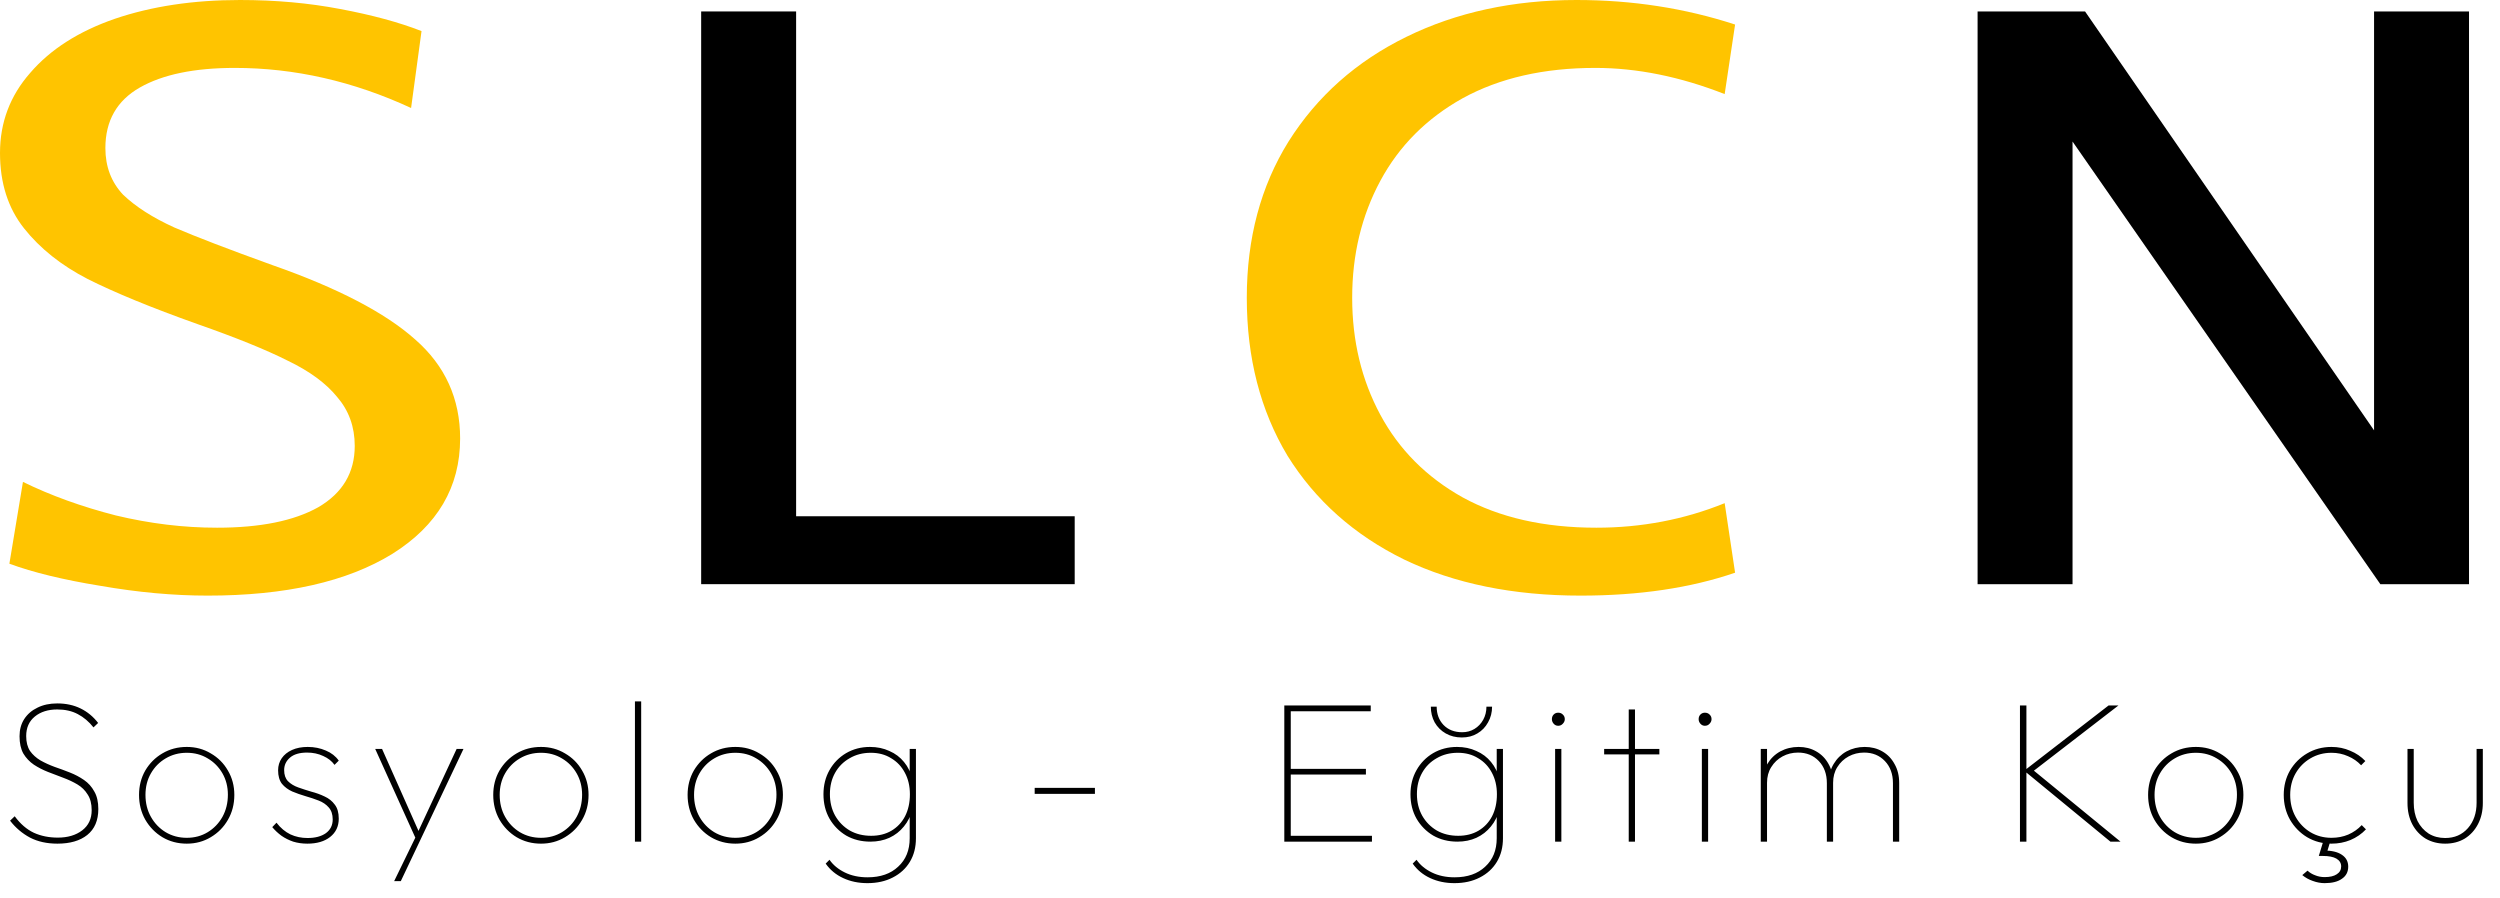
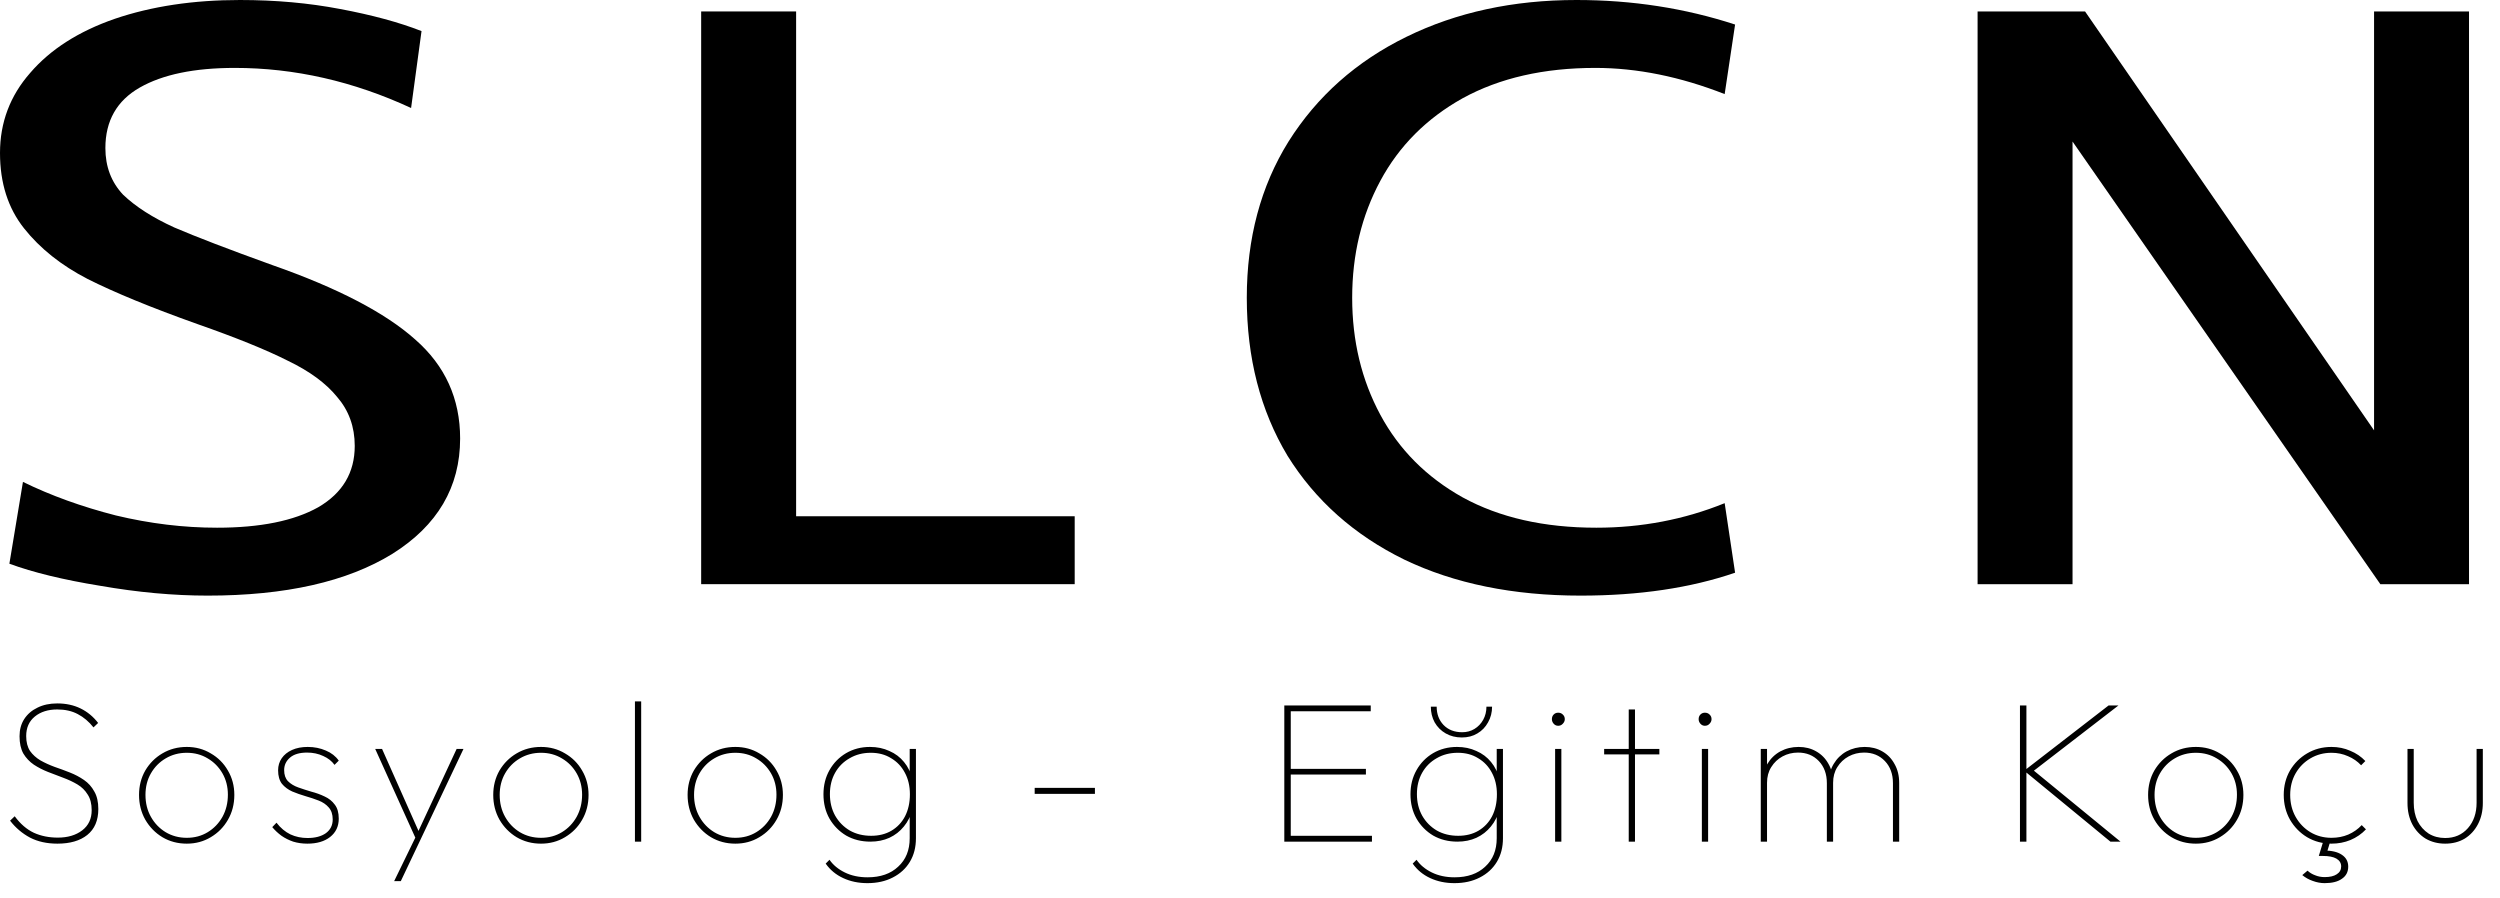
<svg xmlns="http://www.w3.org/2000/svg" width="195" height="70" viewBox="0 0 195 70" fill="none">
-   <path d="M16.195 46.458C13.537 46.458 10.743 46.203 7.813 45.692C4.937 45.224 2.577 44.65 0.732 43.969L1.79 37.588C3.961 38.651 6.375 39.523 9.034 40.204C11.692 40.842 14.323 41.161 16.928 41.161C20.291 41.161 22.923 40.63 24.822 39.566C26.721 38.46 27.67 36.864 27.67 34.78C27.67 33.291 27.209 32.014 26.287 30.951C25.419 29.887 24.144 28.951 22.462 28.143C20.78 27.292 18.42 26.335 15.381 25.271C11.8 23.995 8.952 22.825 6.836 21.761C4.774 20.698 3.12 19.379 1.872 17.805C0.624 16.231 0 14.274 0 11.934C0 9.551 0.787 7.466 2.36 5.68C3.934 3.85 6.131 2.446 8.952 1.468C11.828 0.489 15.083 0 18.718 0C21.485 0 24.089 0.234 26.531 0.702C29.027 1.17 31.143 1.744 32.879 2.425L32.065 8.424C27.562 6.339 22.977 5.297 18.311 5.297C15.164 5.297 12.696 5.807 10.905 6.828C9.115 7.849 8.22 9.424 8.22 11.551C8.22 12.997 8.681 14.21 9.603 15.188C10.58 16.124 11.909 16.975 13.591 17.741C15.273 18.464 17.823 19.443 21.241 20.676C26.341 22.463 30.057 24.399 32.39 26.484C34.723 28.526 35.89 31.1 35.89 34.205C35.89 37.992 34.127 40.991 30.6 43.203C27.073 45.373 22.272 46.458 16.195 46.458Z" fill="#FFC400" />
+   <path d="M16.195 46.458C13.537 46.458 10.743 46.203 7.813 45.692C4.937 45.224 2.577 44.65 0.732 43.969L1.79 37.588C3.961 38.651 6.375 39.523 9.034 40.204C11.692 40.842 14.323 41.161 16.928 41.161C20.291 41.161 22.923 40.63 24.822 39.566C26.721 38.46 27.67 36.864 27.67 34.78C27.67 33.291 27.209 32.014 26.287 30.951C25.419 29.887 24.144 28.951 22.462 28.143C20.78 27.292 18.42 26.335 15.381 25.271C11.8 23.995 8.952 22.825 6.836 21.761C4.774 20.698 3.12 19.379 1.872 17.805C0.624 16.231 0 14.274 0 11.934C0 9.551 0.787 7.466 2.36 5.68C3.934 3.85 6.131 2.446 8.952 1.468C11.828 0.489 15.083 0 18.718 0C21.485 0 24.089 0.234 26.531 0.702C29.027 1.17 31.143 1.744 32.879 2.425L32.065 8.424C27.562 6.339 22.977 5.297 18.311 5.297C15.164 5.297 12.696 5.807 10.905 6.828C9.115 7.849 8.22 9.424 8.22 11.551C8.22 12.997 8.681 14.21 9.603 15.188C10.58 16.124 11.909 16.975 13.591 17.741C15.273 18.464 17.823 19.443 21.241 20.676C26.341 22.463 30.057 24.399 32.39 26.484C34.723 28.526 35.89 31.1 35.89 34.205C35.89 37.992 34.127 40.991 30.6 43.203C27.073 45.373 22.272 46.458 16.195 46.458Z" fill="black" />
  <path d="M54.691 0.893H62.097V40.268H83.826V45.565H54.691V0.893Z" fill="black" />
-   <path d="M123.293 46.458C118.03 46.458 113.445 45.522 109.539 43.65C105.633 41.736 102.594 39.034 100.424 35.546C98.308 32.014 97.25 27.909 97.25 23.229C97.25 18.592 98.335 14.529 100.505 11.04C102.73 7.509 105.795 4.786 109.702 2.872C113.608 0.957 118.03 0 122.967 0C127.308 0 131.431 0.638 135.337 1.914L134.524 7.339C131.051 5.977 127.687 5.297 124.432 5.297C120.417 5.297 116.972 6.084 114.096 7.658C111.275 9.232 109.132 11.38 107.667 14.103C106.202 16.826 105.47 19.868 105.47 23.229C105.47 26.59 106.202 29.632 107.667 32.355C109.132 35.078 111.275 37.226 114.096 38.8C116.972 40.374 120.444 41.161 124.513 41.161C128.04 41.161 131.377 40.523 134.524 39.247L135.337 44.671C131.865 45.862 127.85 46.458 123.293 46.458Z" fill="#FFC400" />
+   <path d="M123.293 46.458C118.03 46.458 113.445 45.522 109.539 43.65C105.633 41.736 102.594 39.034 100.424 35.546C98.308 32.014 97.25 27.909 97.25 23.229C97.25 18.592 98.335 14.529 100.505 11.04C102.73 7.509 105.795 4.786 109.702 2.872C113.608 0.957 118.03 0 122.967 0C127.308 0 131.431 0.638 135.337 1.914L134.524 7.339C131.051 5.977 127.687 5.297 124.432 5.297C120.417 5.297 116.972 6.084 114.096 7.658C111.275 9.232 109.132 11.38 107.667 14.103C106.202 16.826 105.47 19.868 105.47 23.229C105.47 26.59 106.202 29.632 107.667 32.355C109.132 35.078 111.275 37.226 114.096 38.8C116.972 40.374 120.444 41.161 124.513 41.161C128.04 41.161 131.377 40.523 134.524 39.247L135.337 44.671C131.865 45.862 127.85 46.458 123.293 46.458Z" fill="black" />
  <path d="M154.252 0.893H162.634L185.177 33.567V0.893H192.583V45.565H185.666L161.658 11.04V45.565H154.252V0.893Z" fill="black" />
  <path d="M4.479 65.805C3.662 65.805 2.949 65.648 2.342 65.334C1.734 65.009 1.215 64.569 0.786 64.013L1.147 63.668C1.587 64.265 2.085 64.694 2.64 64.956C3.196 65.208 3.819 65.334 4.51 65.334C5.286 65.334 5.92 65.145 6.412 64.768C6.904 64.391 7.151 63.867 7.151 63.196C7.151 62.693 7.046 62.285 6.836 61.97C6.637 61.645 6.37 61.384 6.035 61.184C5.7 60.986 5.333 60.813 4.935 60.666C4.537 60.509 4.138 60.357 3.74 60.21C3.342 60.053 2.976 59.864 2.64 59.644C2.305 59.414 2.033 59.126 1.823 58.78C1.624 58.424 1.524 57.973 1.524 57.428C1.524 56.915 1.645 56.47 1.886 56.093C2.137 55.705 2.483 55.406 2.923 55.197C3.363 54.977 3.877 54.867 4.463 54.867C5.144 54.867 5.752 54.998 6.286 55.26C6.821 55.522 7.276 55.899 7.654 56.391L7.292 56.737C6.936 56.286 6.527 55.941 6.066 55.7C5.616 55.459 5.081 55.338 4.463 55.338C3.751 55.338 3.169 55.522 2.719 55.888C2.268 56.255 2.043 56.763 2.043 57.413C2.043 57.884 2.143 58.272 2.342 58.576C2.551 58.869 2.824 59.115 3.159 59.314C3.494 59.503 3.861 59.671 4.259 59.817C4.657 59.953 5.055 60.1 5.453 60.257C5.852 60.414 6.218 60.608 6.553 60.839C6.889 61.069 7.156 61.368 7.355 61.735C7.565 62.091 7.669 62.547 7.669 63.102C7.669 63.992 7.381 64.668 6.805 65.129C6.239 65.58 5.464 65.805 4.479 65.805ZM14.569 65.805C13.867 65.805 13.233 65.637 12.668 65.302C12.112 64.967 11.667 64.511 11.332 63.935C11.007 63.359 10.845 62.714 10.845 62.002C10.845 61.3 11.007 60.666 11.332 60.1C11.667 59.534 12.112 59.089 12.668 58.764C13.233 58.429 13.867 58.261 14.569 58.261C15.261 58.261 15.884 58.429 16.439 58.764C17.005 59.089 17.45 59.534 17.775 60.1C18.11 60.666 18.278 61.3 18.278 62.002C18.278 62.725 18.11 63.374 17.775 63.95C17.45 64.516 17.005 64.967 16.439 65.302C15.884 65.637 15.261 65.805 14.569 65.805ZM14.569 65.349C15.177 65.349 15.722 65.203 16.204 64.909C16.686 64.616 17.068 64.218 17.351 63.715C17.634 63.201 17.775 62.625 17.775 61.986C17.775 61.368 17.634 60.813 17.351 60.32C17.068 59.828 16.686 59.44 16.204 59.157C15.722 58.864 15.177 58.717 14.569 58.717C13.961 58.717 13.412 58.864 12.919 59.157C12.437 59.44 12.055 59.828 11.772 60.32C11.489 60.813 11.347 61.373 11.347 62.002C11.347 62.641 11.489 63.212 11.772 63.715C12.055 64.218 12.437 64.616 12.919 64.909C13.412 65.203 13.961 65.349 14.569 65.349ZM23.971 65.805C23.583 65.805 23.217 65.753 22.871 65.648C22.536 65.533 22.232 65.381 21.959 65.192C21.687 64.993 21.446 64.768 21.236 64.516L21.567 64.171C21.881 64.579 22.242 64.883 22.651 65.082C23.059 65.271 23.505 65.365 23.987 65.365C24.584 65.365 25.061 65.239 25.417 64.988C25.773 64.726 25.951 64.37 25.951 63.919C25.951 63.521 25.846 63.207 25.637 62.976C25.438 62.746 25.176 62.568 24.851 62.442C24.526 62.316 24.181 62.201 23.814 62.096C23.458 61.991 23.117 61.871 22.792 61.735C22.468 61.588 22.2 61.389 21.991 61.137C21.792 60.876 21.692 60.525 21.692 60.084C21.692 59.728 21.787 59.414 21.975 59.142C22.164 58.869 22.431 58.654 22.777 58.497C23.122 58.34 23.531 58.261 24.003 58.261C24.516 58.261 24.987 58.356 25.417 58.544C25.846 58.722 26.182 58.984 26.423 59.33L26.093 59.66C25.883 59.367 25.59 59.136 25.213 58.969C24.835 58.791 24.416 58.701 23.955 58.701C23.369 58.701 22.923 58.832 22.619 59.094C22.316 59.356 22.164 59.681 22.164 60.069C22.164 60.435 22.263 60.724 22.462 60.933C22.672 61.143 22.939 61.305 23.264 61.42C23.589 61.535 23.929 61.645 24.285 61.75C24.652 61.845 24.998 61.97 25.323 62.127C25.647 62.274 25.909 62.484 26.108 62.756C26.318 63.018 26.423 63.385 26.423 63.856C26.423 64.453 26.198 64.93 25.747 65.286C25.307 65.632 24.715 65.805 23.971 65.805ZM32.536 65.648L29.267 58.419H29.802L32.819 65.208H32.458L35.616 58.419H36.151L32.725 65.648H32.536ZM30.744 68.728L32.473 65.176L32.725 65.648L31.263 68.728H30.744ZM42.198 65.805C41.496 65.805 40.862 65.637 40.296 65.302C39.741 64.967 39.296 64.511 38.96 63.935C38.636 63.359 38.473 62.714 38.473 62.002C38.473 61.3 38.636 60.666 38.96 60.1C39.296 59.534 39.741 59.089 40.296 58.764C40.862 58.429 41.496 58.261 42.198 58.261C42.889 58.261 43.513 58.429 44.068 58.764C44.634 59.089 45.079 59.534 45.404 60.1C45.739 60.666 45.907 61.3 45.907 62.002C45.907 62.725 45.739 63.374 45.404 63.95C45.079 64.516 44.634 64.967 44.068 65.302C43.513 65.637 42.889 65.805 42.198 65.805ZM42.198 65.349C42.805 65.349 43.35 65.203 43.832 64.909C44.314 64.616 44.697 64.218 44.979 63.715C45.262 63.201 45.404 62.625 45.404 61.986C45.404 61.368 45.262 60.813 44.979 60.32C44.697 59.828 44.314 59.44 43.832 59.157C43.35 58.864 42.805 58.717 42.198 58.717C41.59 58.717 41.04 58.864 40.548 59.157C40.066 59.44 39.683 59.828 39.4 60.32C39.117 60.813 38.976 61.373 38.976 62.002C38.976 62.641 39.117 63.212 39.4 63.715C39.683 64.218 40.066 64.616 40.548 64.909C41.04 65.203 41.59 65.349 42.198 65.349ZM49.525 65.648V54.71H50.012V65.648H49.525ZM57.358 65.805C56.656 65.805 56.022 65.637 55.456 65.302C54.901 64.967 54.456 64.511 54.12 63.935C53.796 63.359 53.633 62.714 53.633 62.002C53.633 61.3 53.796 60.666 54.12 60.1C54.456 59.534 54.901 59.089 55.456 58.764C56.022 58.429 56.656 58.261 57.358 58.261C58.05 58.261 58.673 58.429 59.228 58.764C59.794 59.089 60.239 59.534 60.564 60.1C60.899 60.666 61.067 61.3 61.067 62.002C61.067 62.725 60.899 63.374 60.564 63.95C60.239 64.516 59.794 64.967 59.228 65.302C58.673 65.637 58.05 65.805 57.358 65.805ZM57.358 65.349C57.966 65.349 58.511 65.203 58.992 64.909C59.474 64.616 59.857 64.218 60.14 63.715C60.423 63.201 60.564 62.625 60.564 61.986C60.564 61.368 60.423 60.813 60.14 60.32C59.857 59.828 59.474 59.44 58.992 59.157C58.511 58.864 57.966 58.717 57.358 58.717C56.75 58.717 56.2 58.864 55.708 59.157C55.226 59.44 54.843 59.828 54.561 60.32C54.278 60.813 54.136 61.373 54.136 62.002C54.136 62.641 54.278 63.212 54.561 63.715C54.843 64.218 55.226 64.616 55.708 64.909C56.2 65.203 56.75 65.349 57.358 65.349ZM67.656 68.885C66.964 68.885 66.335 68.754 65.77 68.492C65.204 68.231 64.748 67.853 64.403 67.361L64.701 67.062C64.984 67.471 65.382 67.801 65.895 68.052C66.409 68.304 67.001 68.43 67.671 68.43C68.677 68.43 69.474 68.152 70.06 67.597C70.657 67.052 70.956 66.313 70.956 65.381V63.542L71.097 61.845L70.956 60.194V58.419H71.443V65.381C71.443 66.083 71.286 66.695 70.972 67.219C70.657 67.743 70.212 68.152 69.636 68.445C69.07 68.739 68.41 68.885 67.656 68.885ZM67.891 65.648C67.189 65.648 66.561 65.491 66.005 65.176C65.461 64.852 65.026 64.412 64.701 63.856C64.387 63.301 64.23 62.667 64.23 61.955C64.23 61.253 64.387 60.624 64.701 60.069C65.015 59.513 65.445 59.073 65.99 58.749C66.545 58.424 67.168 58.261 67.86 58.261C68.415 58.261 68.918 58.366 69.369 58.576C69.83 58.775 70.212 59.063 70.516 59.44C70.83 59.817 71.045 60.268 71.16 60.792V63.133C71.035 63.647 70.814 64.092 70.5 64.469C70.196 64.846 69.819 65.14 69.369 65.349C68.929 65.548 68.436 65.648 67.891 65.648ZM67.954 65.192C68.552 65.192 69.075 65.061 69.526 64.799C69.987 64.527 70.343 64.15 70.594 63.668C70.846 63.175 70.972 62.604 70.972 61.955C70.972 61.316 70.841 60.755 70.579 60.273C70.327 59.791 69.971 59.414 69.51 59.142C69.06 58.859 68.531 58.717 67.923 58.717C67.305 58.717 66.755 58.859 66.273 59.142C65.791 59.414 65.413 59.791 65.141 60.273C64.869 60.755 64.733 61.31 64.733 61.939C64.733 62.568 64.869 63.128 65.141 63.62C65.424 64.113 65.806 64.501 66.288 64.784C66.77 65.056 67.326 65.192 67.954 65.192ZM80.705 61.923V61.452H85.404V61.923H80.705ZM100.176 65.648V55.024H100.679V65.648H100.176ZM100.459 65.648V65.192H107.012V65.648H100.459ZM100.459 60.414V59.974H106.541V60.414H100.459ZM100.459 55.48V55.024H106.918V55.48H100.459ZM113.443 68.885C112.752 68.885 112.123 68.754 111.557 68.492C110.992 68.231 110.536 67.853 110.19 67.361L110.489 67.062C110.772 67.471 111.17 67.801 111.683 68.052C112.197 68.304 112.789 68.43 113.459 68.43C114.465 68.43 115.261 68.152 115.848 67.597C116.445 67.052 116.744 66.313 116.744 65.381V63.542L116.885 61.845L116.744 60.194V58.419H117.231V65.381C117.231 66.083 117.074 66.695 116.759 67.219C116.445 67.743 116 68.152 115.424 68.445C114.858 68.739 114.198 68.885 113.443 68.885ZM113.679 65.648C112.977 65.648 112.349 65.491 111.793 65.176C111.248 64.852 110.814 64.412 110.489 63.856C110.174 63.301 110.017 62.667 110.017 61.955C110.017 61.253 110.174 60.624 110.489 60.069C110.803 59.513 111.233 59.073 111.777 58.749C112.333 58.424 112.956 58.261 113.648 58.261C114.203 58.261 114.706 58.366 115.156 58.576C115.617 58.775 116 59.063 116.304 59.44C116.618 59.817 116.833 60.268 116.948 60.792V63.133C116.822 63.647 116.602 64.092 116.288 64.469C115.984 64.846 115.607 65.14 115.156 65.349C114.716 65.548 114.224 65.648 113.679 65.648ZM113.742 65.192C114.339 65.192 114.863 65.061 115.314 64.799C115.775 64.527 116.131 64.15 116.382 63.668C116.634 63.175 116.759 62.604 116.759 61.955C116.759 61.316 116.628 60.755 116.367 60.273C116.115 59.791 115.759 59.414 115.298 59.142C114.847 58.859 114.318 58.717 113.711 58.717C113.092 58.717 112.542 58.859 112.06 59.142C111.578 59.414 111.201 59.791 110.929 60.273C110.656 60.755 110.52 61.31 110.52 61.939C110.52 62.568 110.656 63.128 110.929 63.62C111.212 64.113 111.594 64.501 112.076 64.784C112.558 65.056 113.113 65.192 113.742 65.192ZM116.382 55.118C116.382 55.569 116.277 55.977 116.068 56.344C115.869 56.711 115.591 56.999 115.235 57.208C114.889 57.418 114.486 57.523 114.025 57.523C113.553 57.523 113.134 57.418 112.768 57.208C112.401 56.999 112.113 56.711 111.903 56.344C111.704 55.977 111.605 55.569 111.605 55.118H112.06C112.06 55.694 112.238 56.171 112.595 56.548C112.961 56.925 113.449 57.114 114.056 57.114C114.402 57.114 114.716 57.03 114.999 56.863C115.293 56.685 115.523 56.444 115.691 56.14C115.858 55.836 115.942 55.495 115.942 55.118H116.382ZM121.299 65.648V58.419H121.786V65.648H121.299ZM121.535 56.611C121.399 56.611 121.283 56.559 121.189 56.454C121.095 56.349 121.048 56.229 121.048 56.093C121.048 55.946 121.095 55.825 121.189 55.731C121.283 55.637 121.399 55.59 121.535 55.59C121.682 55.59 121.802 55.637 121.896 55.731C122.001 55.825 122.054 55.946 122.054 56.093C122.054 56.229 122.001 56.349 121.896 56.454C121.802 56.559 121.682 56.611 121.535 56.611ZM127.041 65.648V55.338H127.529V65.648H127.041ZM125.124 58.843V58.419H129.43V58.843H125.124ZM132.745 65.648V58.419H133.233V65.648H132.745ZM132.981 56.611C132.845 56.611 132.73 56.559 132.635 56.454C132.541 56.349 132.494 56.229 132.494 56.093C132.494 55.946 132.541 55.825 132.635 55.731C132.73 55.637 132.845 55.59 132.981 55.59C133.128 55.59 133.248 55.637 133.343 55.731C133.447 55.825 133.5 55.946 133.5 56.093C133.5 56.229 133.447 56.349 133.343 56.454C133.248 56.559 133.128 56.611 132.981 56.611ZM137.34 65.648V58.419H137.828V65.648H137.34ZM142.495 65.648V61.09C142.495 60.378 142.286 59.801 141.867 59.361C141.447 58.922 140.908 58.701 140.248 58.701C139.808 58.701 139.404 58.801 139.038 59C138.671 59.199 138.378 59.477 138.158 59.833C137.938 60.179 137.828 60.587 137.828 61.059L137.498 61.043C137.498 60.488 137.618 60.001 137.859 59.581C138.11 59.162 138.446 58.838 138.865 58.607C139.294 58.377 139.771 58.261 140.295 58.261C140.808 58.261 141.264 58.377 141.662 58.607C142.071 58.838 142.39 59.162 142.621 59.581C142.862 60.001 142.982 60.493 142.982 61.059V65.648H142.495ZM147.65 65.648V61.09C147.65 60.378 147.44 59.801 147.021 59.361C146.602 58.922 146.063 58.701 145.403 58.701C144.963 58.701 144.559 58.801 144.192 59C143.826 59.199 143.532 59.477 143.312 59.833C143.092 60.179 142.982 60.587 142.982 61.059L142.652 61.043C142.652 60.477 142.778 59.99 143.03 59.581C143.281 59.162 143.616 58.838 144.035 58.607C144.465 58.377 144.936 58.261 145.45 58.261C145.963 58.261 146.419 58.377 146.817 58.607C147.226 58.838 147.545 59.168 147.776 59.597C148.017 60.016 148.137 60.509 148.137 61.075V65.648H147.65ZM164.613 65.648L157.887 60.116L164.472 55.024H165.242L158.437 60.273V59.943L165.399 65.648H164.613ZM157.557 65.648V55.024H158.06V65.648H157.557ZM171.276 65.805C170.574 65.805 169.94 65.637 169.375 65.302C168.819 64.967 168.374 64.511 168.039 63.935C167.714 63.359 167.552 62.714 167.552 62.002C167.552 61.3 167.714 60.666 168.039 60.1C168.374 59.534 168.819 59.089 169.375 58.764C169.94 58.429 170.574 58.261 171.276 58.261C171.968 58.261 172.591 58.429 173.146 58.764C173.712 59.089 174.158 59.534 174.482 60.1C174.818 60.666 174.985 61.3 174.985 62.002C174.985 62.725 174.818 63.374 174.482 63.95C174.158 64.516 173.712 64.967 173.146 65.302C172.591 65.637 171.968 65.805 171.276 65.805ZM171.276 65.349C171.884 65.349 172.429 65.203 172.911 64.909C173.393 64.616 173.775 64.218 174.058 63.715C174.341 63.201 174.482 62.625 174.482 61.986C174.482 61.368 174.341 60.813 174.058 60.32C173.775 59.828 173.393 59.44 172.911 59.157C172.429 58.864 171.884 58.717 171.276 58.717C170.669 58.717 170.119 58.864 169.626 59.157C169.144 59.44 168.762 59.828 168.479 60.32C168.196 60.813 168.055 61.373 168.055 62.002C168.055 62.641 168.196 63.212 168.479 63.715C168.762 64.218 169.144 64.616 169.626 64.909C170.119 65.203 170.669 65.349 171.276 65.349ZM181.857 65.805C181.155 65.805 180.521 65.637 179.955 65.302C179.4 64.967 178.955 64.511 178.619 63.935C178.295 63.359 178.132 62.714 178.132 62.002C178.132 61.3 178.295 60.666 178.619 60.1C178.955 59.534 179.4 59.089 179.955 58.764C180.521 58.429 181.155 58.261 181.857 58.261C182.381 58.261 182.868 58.361 183.318 58.56C183.779 58.749 184.172 59.016 184.497 59.361L184.167 59.691C183.884 59.388 183.544 59.152 183.146 58.984C182.747 58.806 182.318 58.717 181.857 58.717C181.249 58.717 180.699 58.864 180.207 59.157C179.725 59.44 179.342 59.828 179.059 60.32C178.777 60.813 178.635 61.373 178.635 62.002C178.635 62.641 178.777 63.212 179.059 63.715C179.342 64.218 179.725 64.616 180.207 64.909C180.699 65.203 181.249 65.349 181.857 65.349C182.328 65.349 182.763 65.265 183.161 65.098C183.57 64.92 183.921 64.673 184.214 64.359L184.544 64.689C184.209 65.045 183.806 65.323 183.334 65.522C182.873 65.711 182.381 65.805 181.857 65.805ZM181.322 68.885C181.019 68.885 180.71 68.828 180.395 68.712C180.091 68.608 179.819 68.456 179.578 68.257L179.987 67.911C180.154 68.068 180.353 68.189 180.584 68.272C180.814 68.367 181.061 68.414 181.322 68.414C181.731 68.414 182.045 68.341 182.265 68.194C182.496 68.047 182.611 67.843 182.611 67.581C182.611 67.319 182.485 67.115 182.234 66.968C181.993 66.832 181.642 66.764 181.181 66.764H180.867L181.244 65.522H181.794L181.464 66.606L181.244 66.339C181.862 66.339 182.334 66.449 182.658 66.669C182.994 66.889 183.161 67.198 183.161 67.597C183.161 68.005 182.999 68.32 182.674 68.54C182.36 68.77 181.909 68.885 181.322 68.885ZM190.722 65.805C190.157 65.805 189.648 65.674 189.198 65.412C188.758 65.14 188.412 64.768 188.161 64.296C187.909 63.814 187.784 63.259 187.784 62.63V58.419H188.271V62.615C188.271 63.149 188.37 63.626 188.569 64.045C188.779 64.453 189.067 64.778 189.434 65.019C189.811 65.25 190.24 65.365 190.722 65.365C191.456 65.365 192.048 65.108 192.498 64.595C192.949 64.082 193.174 63.421 193.174 62.615V58.419H193.661V62.63C193.661 63.248 193.536 63.799 193.284 64.281C193.033 64.763 192.687 65.14 192.247 65.412C191.807 65.674 191.299 65.805 190.722 65.805Z" fill="black" />
</svg>
